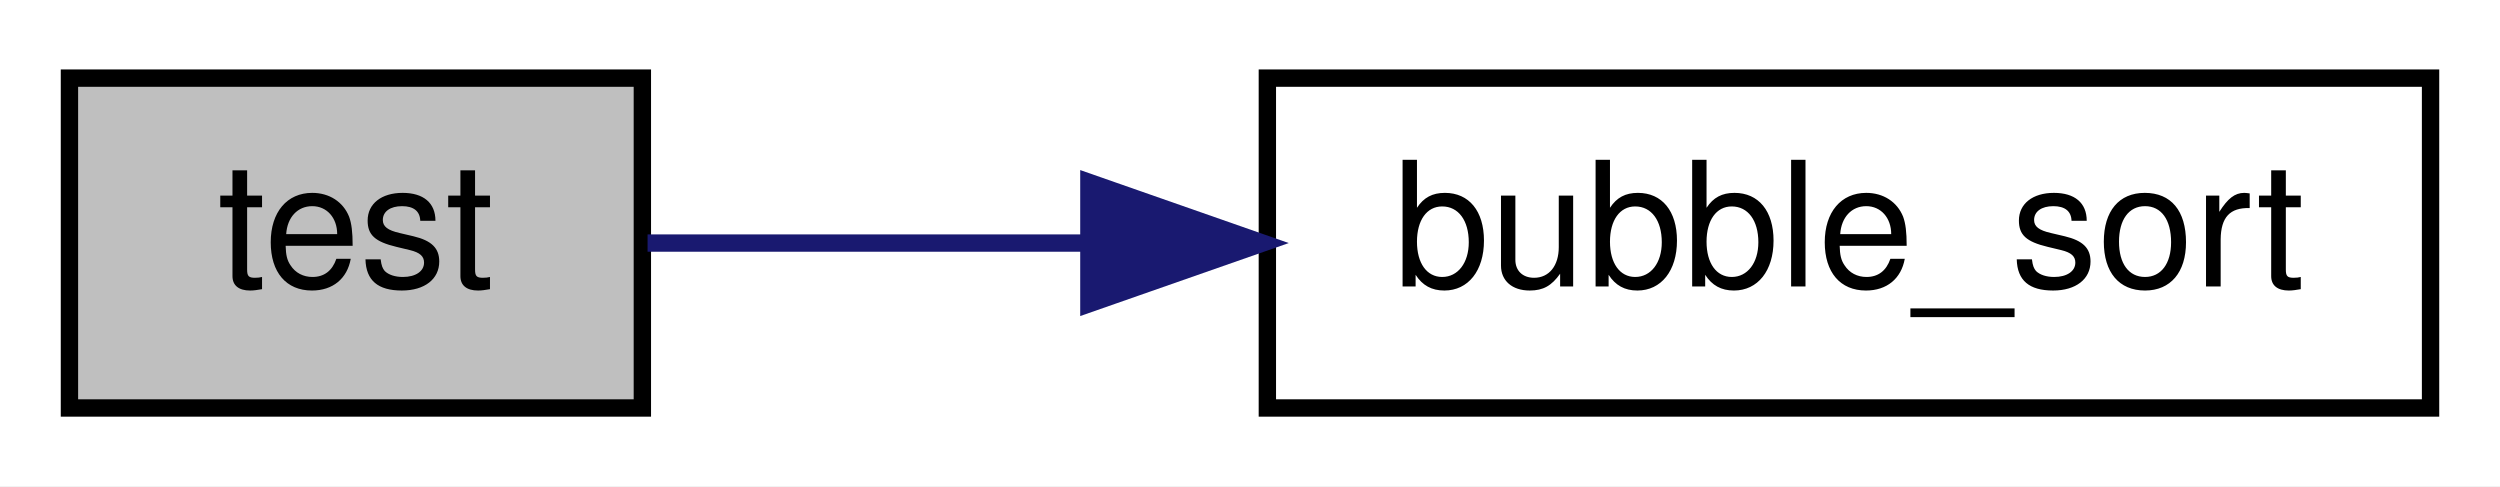
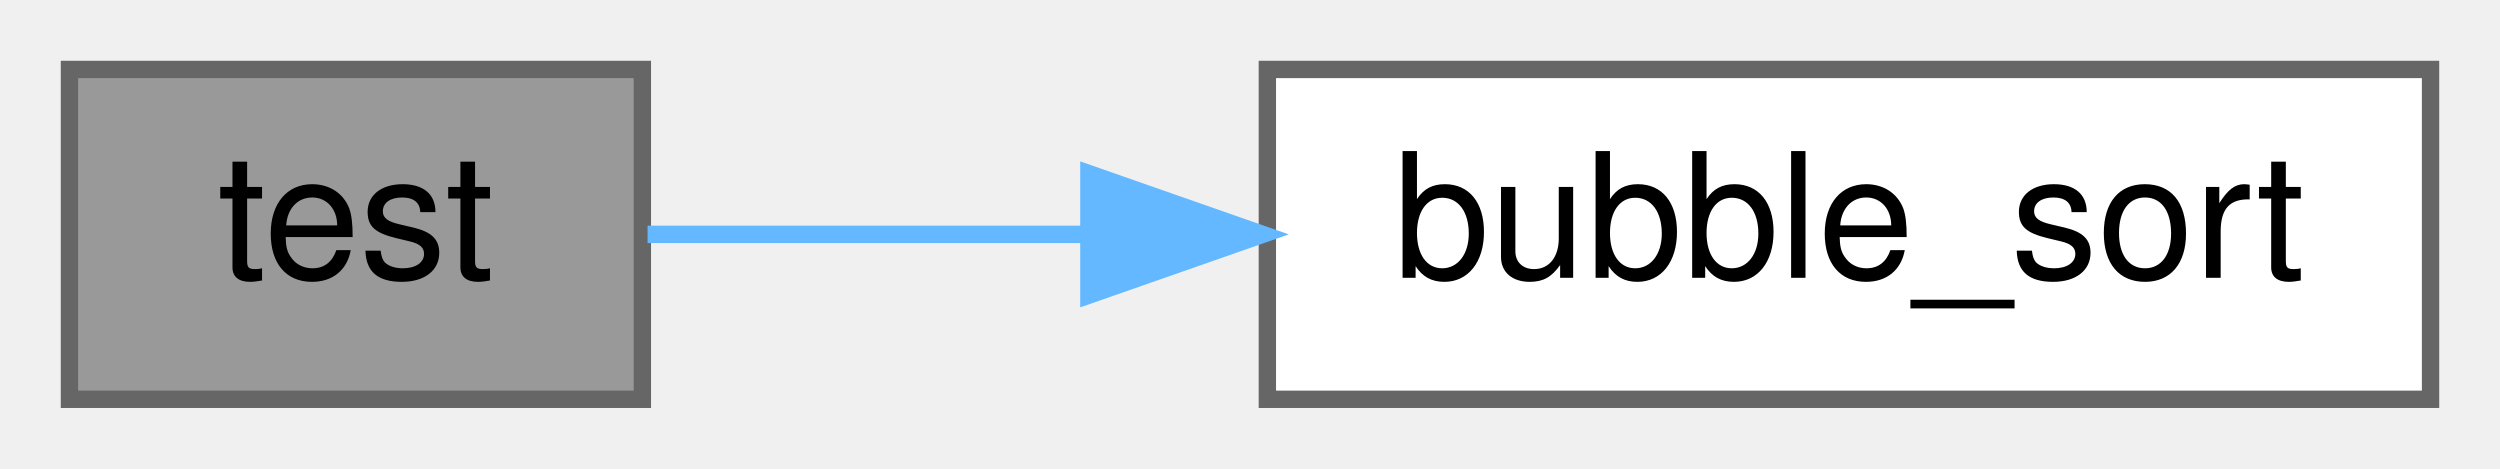
- <svg xmlns="http://www.w3.org/2000/svg" xmlns:xlink="http://www.w3.org/1999/xlink" width="144pt" height="28pt" viewBox="0.00 0.00 144.00 28.00">
-   <g id="graph0" class="graph" transform="scale(1 1) rotate(0) translate(4 24)">
-     <polygon fill="white" stroke="transparent" points="-4,4 -4,-24 140,-24 140,4 -4,4" />
+ <svg xmlns="http://www.w3.org/2000/svg" xmlns:xlink="http://www.w3.org/1999/xlink" width="144pt" height="27pt" viewBox="0.00 0.00 144.00 27.00">
+   <g id="graph0" class="graph" transform="scale(1 1) rotate(0) translate(4 23)">
    <g id="node1" class="node">
      <g id="a_node1">
        <a xlink:title="Test implementations.">
-           <polygon fill="#bfbfbf" stroke="black" points="0,-0.5 0,-19.5 33,-19.5 33,-0.5 0,-0.5" />
-           <text text-anchor="middle" x="16.5" y="-7.5" font-family="Helvetica,sans-Serif" font-size="10.00">test</text>
+           <polygon fill="#999999" stroke="#666666" points="33,-19 0,-19 0,0 33,0 33,-19" />
+           <text text-anchor="middle" x="16.5" y="-7" font-family="Helvetica,sans-Serif" font-size="10.00">test</text>
        </a>
      </g>
    </g>
    <g id="node2" class="node">
      <g id="a_node2">
        <a xlink:href="../../d2/d6d/bubble__sort__2_8c.html#a7406723363363b34f29d18f5a80f1281" target="_top" xlink:title="Bubble sort implementation.">
-           <polygon fill="white" stroke="black" points="69,-0.5 69,-19.5 136,-19.5 136,-0.5 69,-0.5" />
-           <text text-anchor="middle" x="102.5" y="-7.5" font-family="Helvetica,sans-Serif" font-size="10.00">bubble_sort</text>
+           <polygon fill="white" stroke="#666666" points="136,-19 69,-19 69,0 136,0 136,-19" />
+           <text text-anchor="middle" x="102.5" y="-7" font-family="Helvetica,sans-Serif" font-size="10.00">bubble_sort</text>
        </a>
      </g>
    </g>
    <g id="edge1" class="edge">
-       <path fill="none" stroke="midnightblue" d="M33.3,-10C40.55,-10 49.54,-10 58.58,-10" />
-       <polygon fill="midnightblue" stroke="midnightblue" points="58.72,-13.5 68.72,-10 58.72,-6.5 58.72,-13.5" />
+       <path fill="none" stroke="#63b8ff" d="M33.3,-9.5C40.55,-9.5 49.54,-9.5 58.58,-9.5" />
+       <polygon fill="#63b8ff" stroke="#63b8ff" points="58.72,-13 68.72,-9.5 58.72,-6 58.72,-13" />
    </g>
  </g>
</svg>
